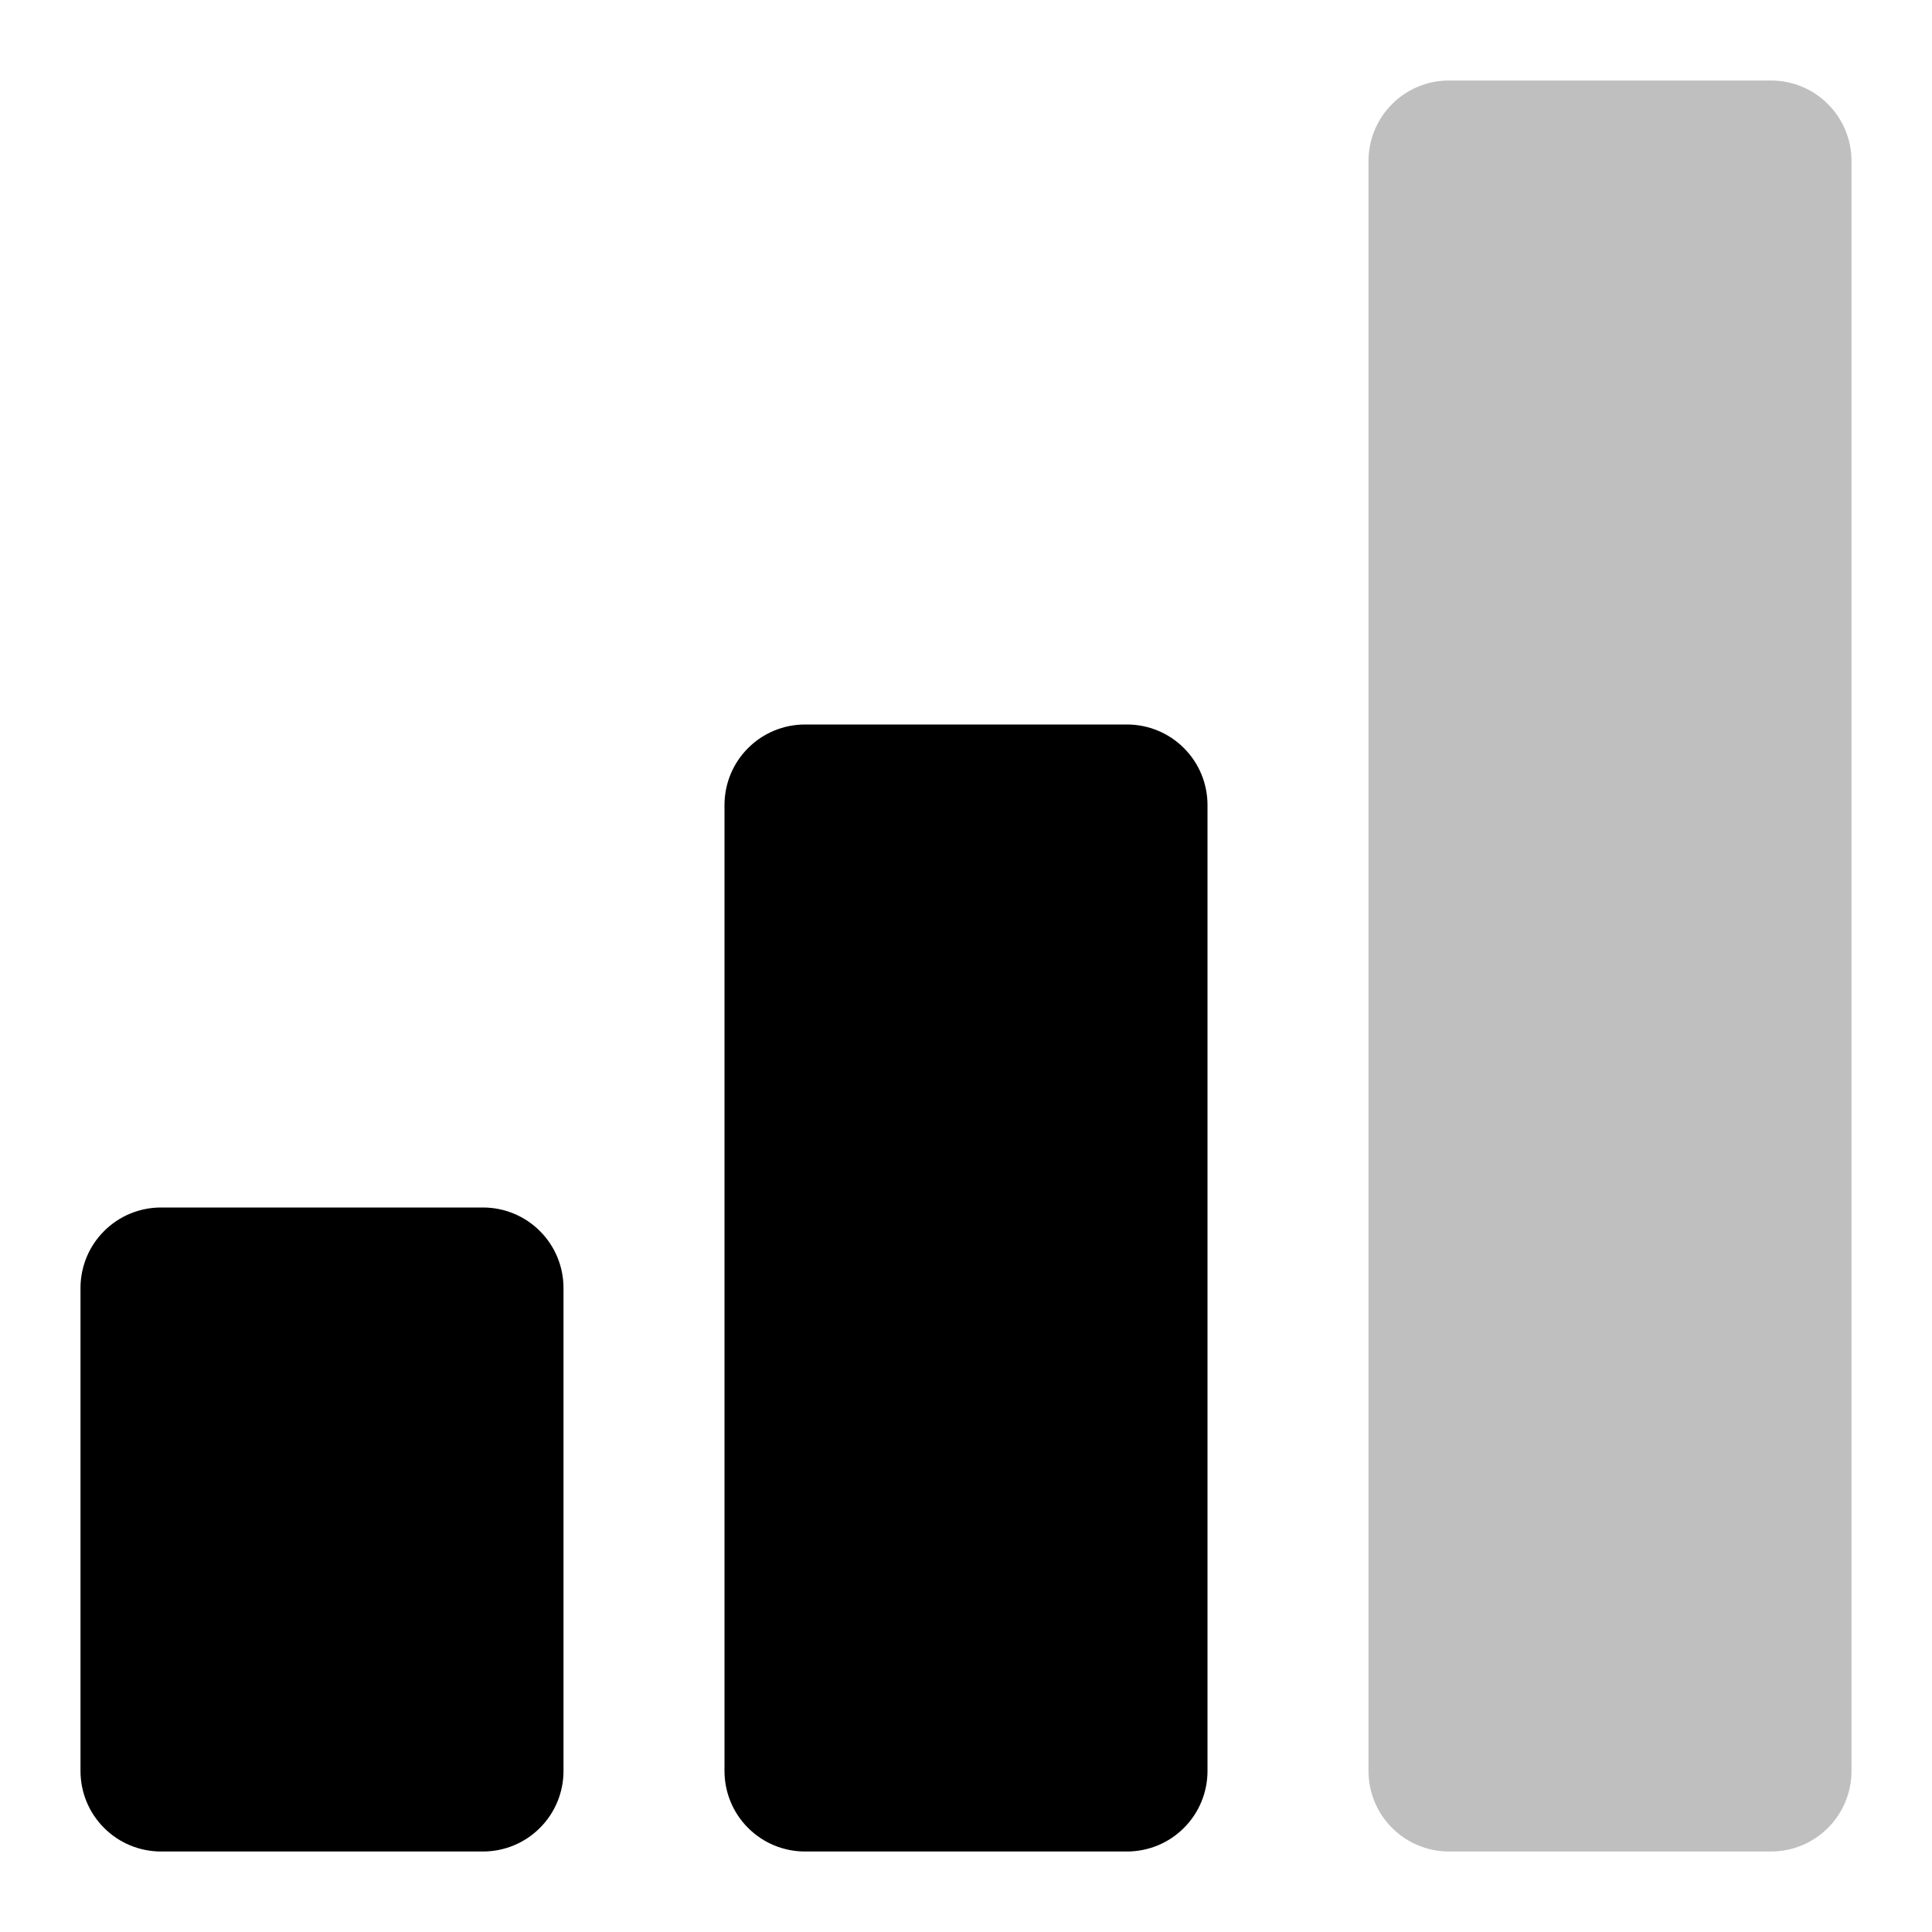
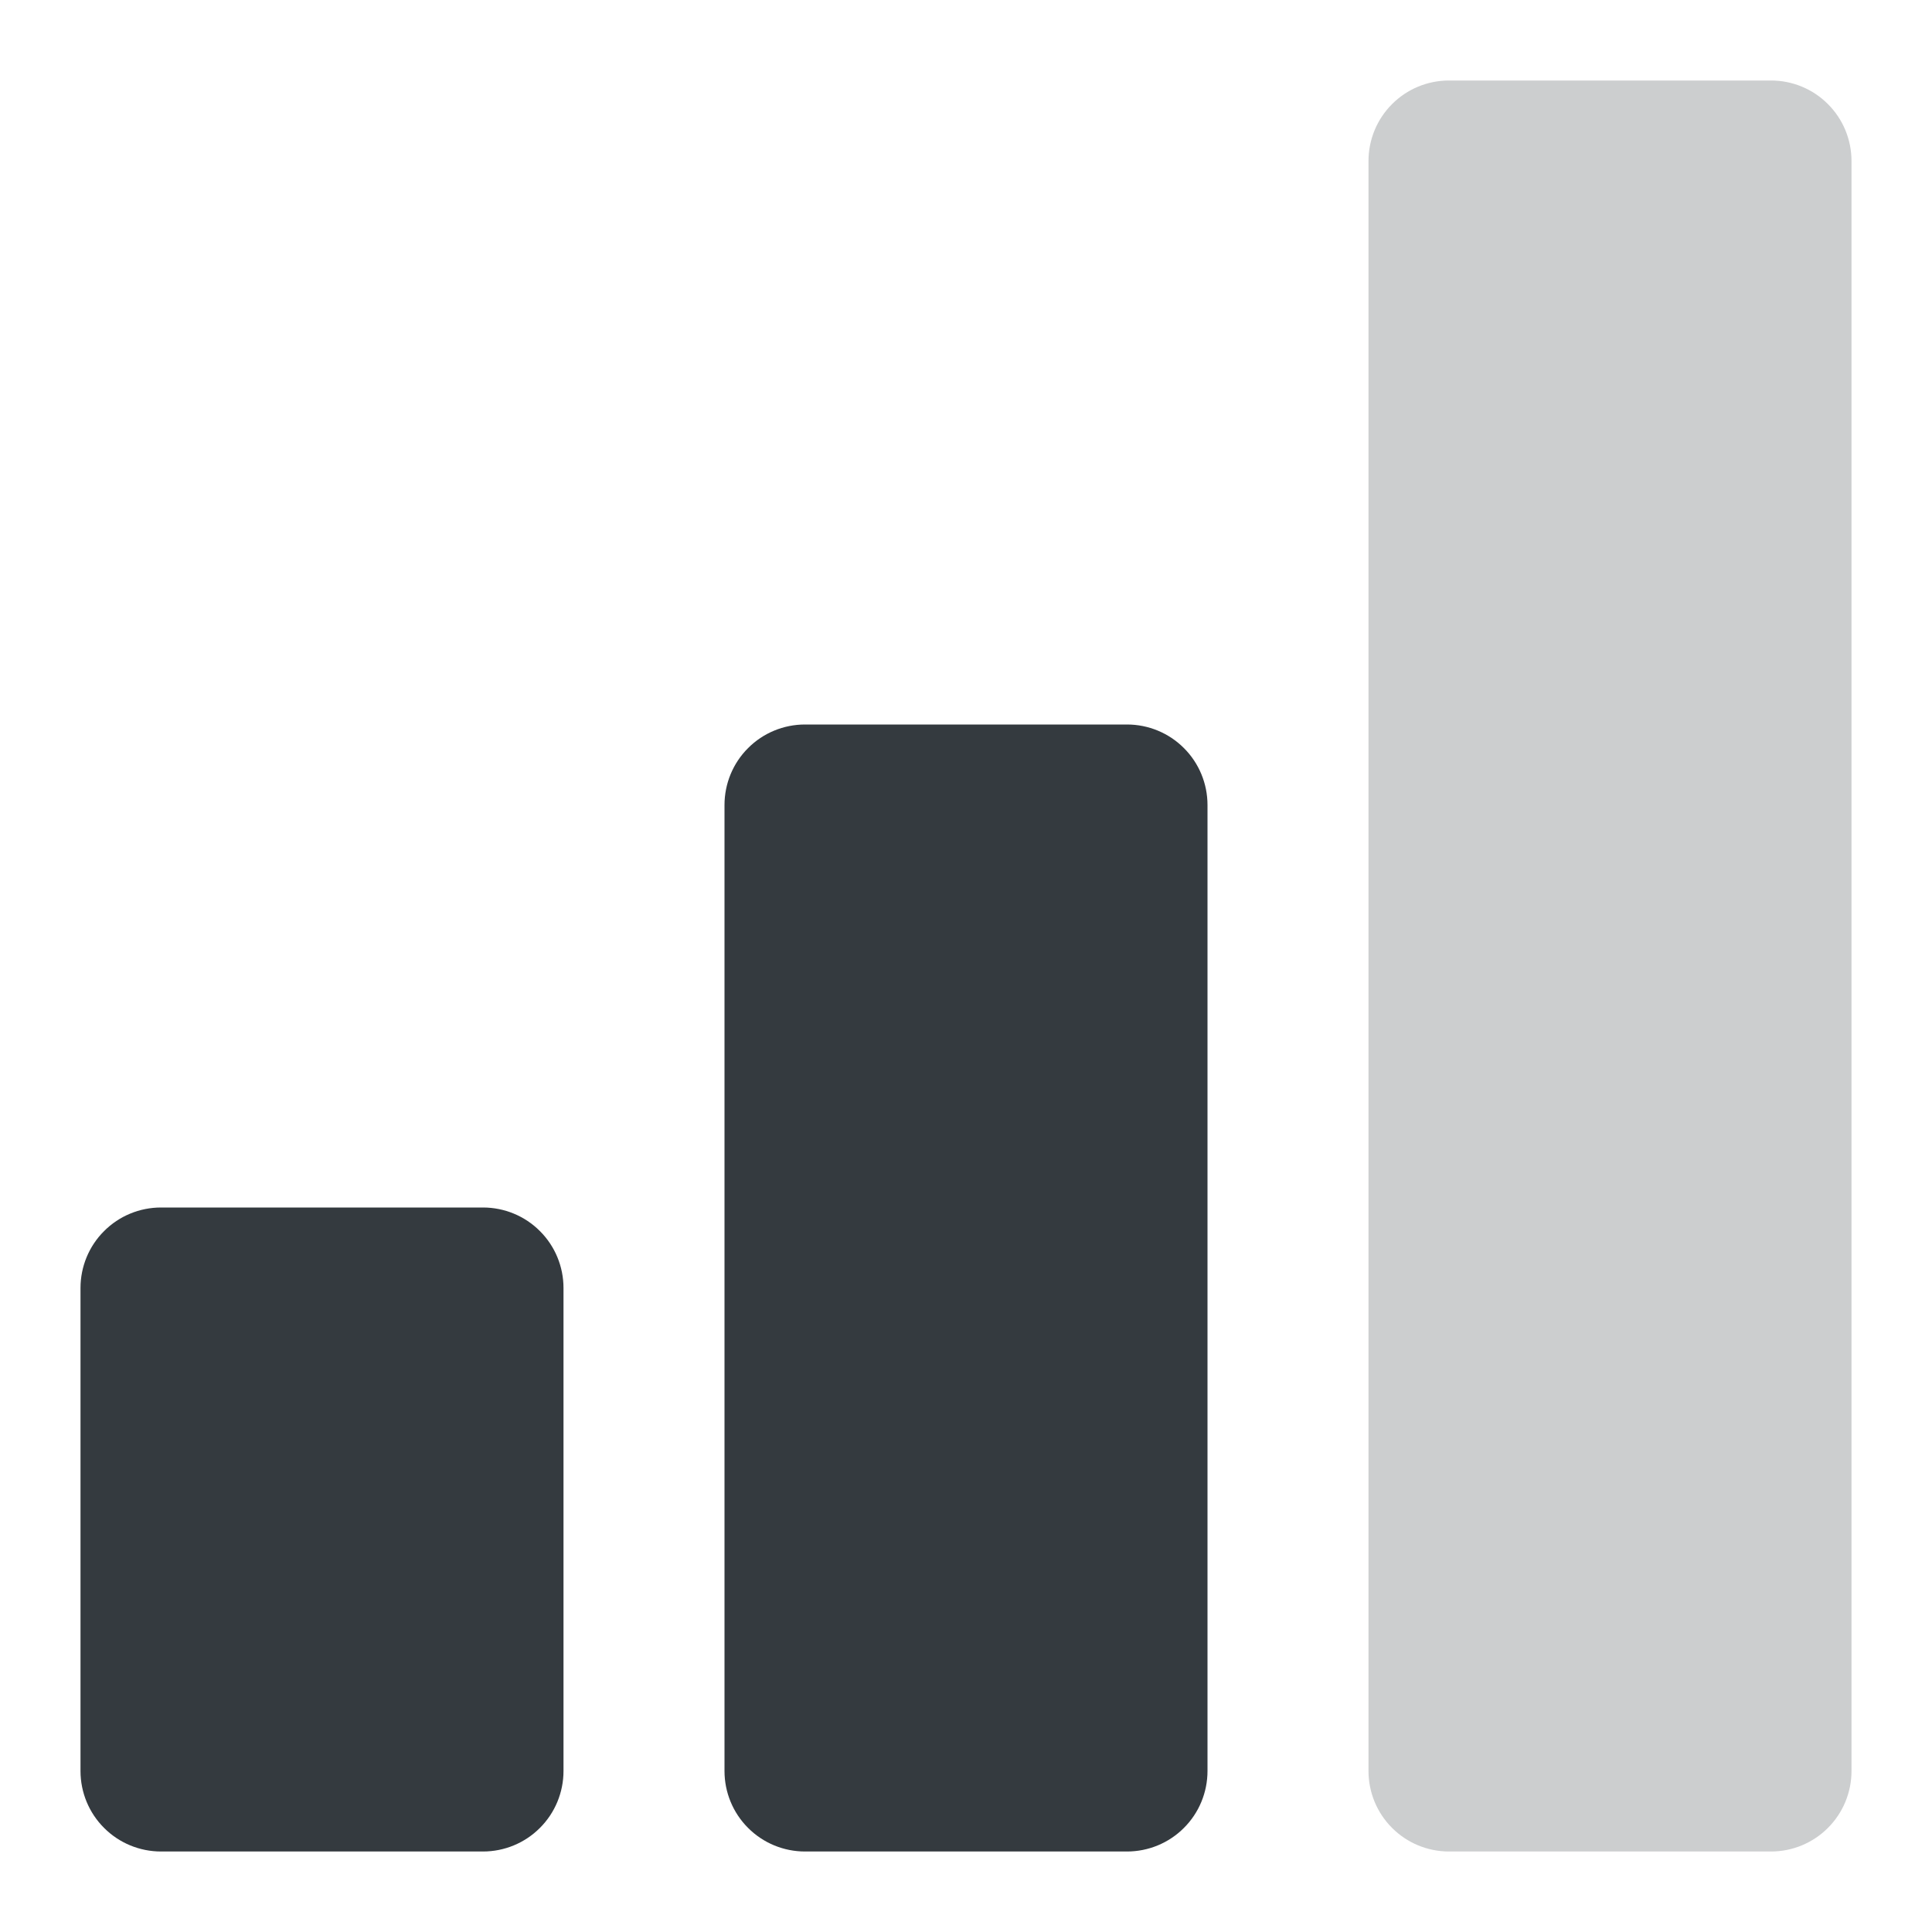
<svg xmlns="http://www.w3.org/2000/svg" width="24" height="24" viewBox="0 0 24 24" fill="none">
-   <path d="M6 23H2C1.735 23 1.48 22.895 1.293 22.707C1.105 22.52 1 22.265 1 22V16C1 15.735 1.105 15.48 1.293 15.293C1.48 15.105 1.735 15 2 15H6C6.265 15 6.52 15.105 6.707 15.293C6.895 15.48 7 15.735 7 16V22C7 22.265 6.895 22.52 6.707 22.707C6.52 22.895 6.265 23 6 23Z" fill="black" />
-   <path d="M14 23H10C9.735 23 9.48 22.895 9.293 22.707C9.105 22.52 9 22.265 9 22V10C9 9.735 9.105 9.48 9.293 9.293C9.48 9.105 9.735 9 10 9H14C14.265 9 14.52 9.105 14.707 9.293C14.895 9.48 15 9.735 15 10V22C15 22.265 14.895 22.52 14.707 22.707C14.52 22.895 14.265 23 14 23Z" fill="black" />
-   <path opacity="0.25" d="M22 23H18C17.735 23 17.48 22.895 17.293 22.707C17.105 22.52 17 22.265 17 22V2C17 1.735 17.105 1.48 17.293 1.293C17.48 1.105 17.735 1 18 1H22C22.265 1 22.52 1.105 22.707 1.293C22.895 1.48 23 1.735 23 2V22C23 22.265 22.895 22.52 22.707 22.707C22.52 22.895 22.265 23 22 23Z" fill="black" />
+   <path d="M6 23H2C1.735 23 1.48 22.895 1.293 22.707C1.105 22.52 1 22.265 1 22V16C1 15.735 1.105 15.48 1.293 15.293C1.48 15.105 1.735 15 2 15H6C6.265 15 6.52 15.105 6.707 15.293C6.895 15.48 7 15.735 7 16V22C7 22.265 6.895 22.52 6.707 22.707C6.52 22.895 6.265 23 6 23Z" fill="#343a3f" />
+   <path d="M14 23H10C9.735 23 9.48 22.895 9.293 22.707C9.105 22.52 9 22.265 9 22V10C9 9.735 9.105 9.48 9.293 9.293C9.48 9.105 9.735 9 10 9H14C14.265 9 14.52 9.105 14.707 9.293C14.895 9.48 15 9.735 15 10V22C15 22.265 14.895 22.52 14.707 22.707C14.52 22.895 14.265 23 14 23Z" fill="#343a3f" />
+   <path opacity="0.25" d="M22 23H18C17.735 23 17.48 22.895 17.293 22.707C17.105 22.52 17 22.265 17 22V2C17 1.735 17.105 1.48 17.293 1.293C17.48 1.105 17.735 1 18 1H22C22.265 1 22.52 1.105 22.707 1.293C22.895 1.48 23 1.735 23 2V22C23 22.265 22.895 22.52 22.707 22.707C22.52 22.895 22.265 23 22 23Z" fill="#343a3f" />
</svg>
